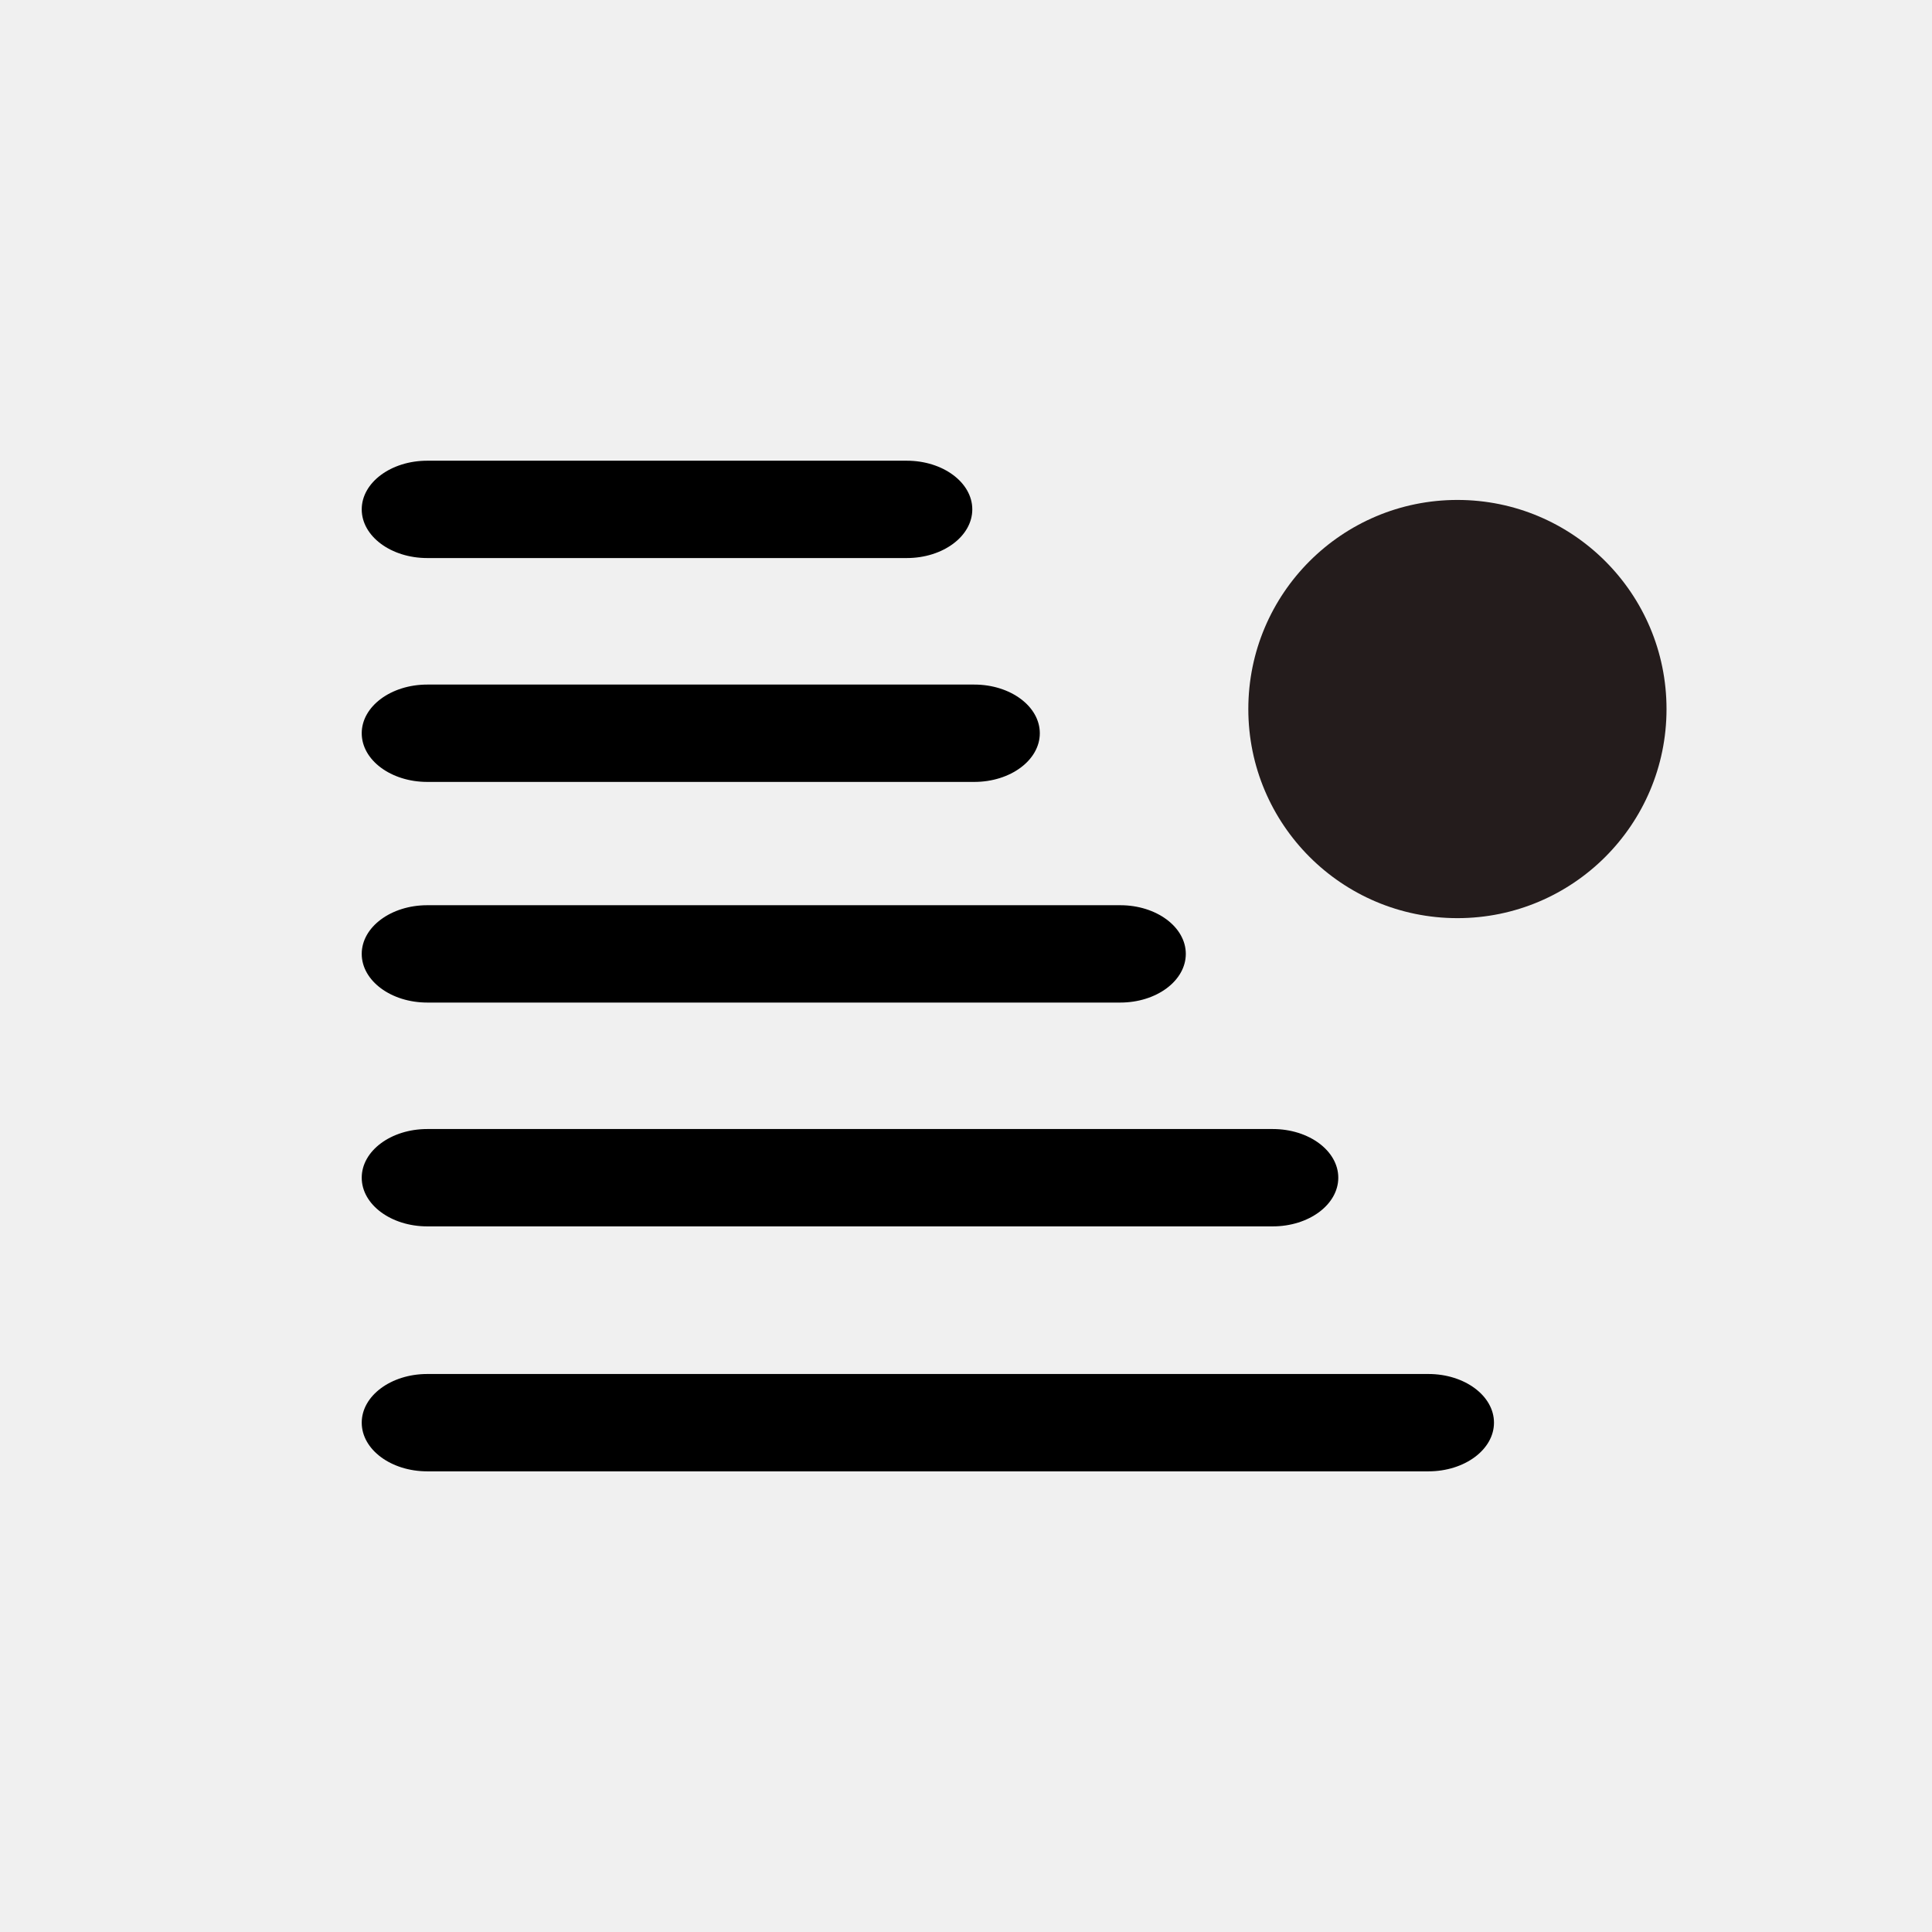
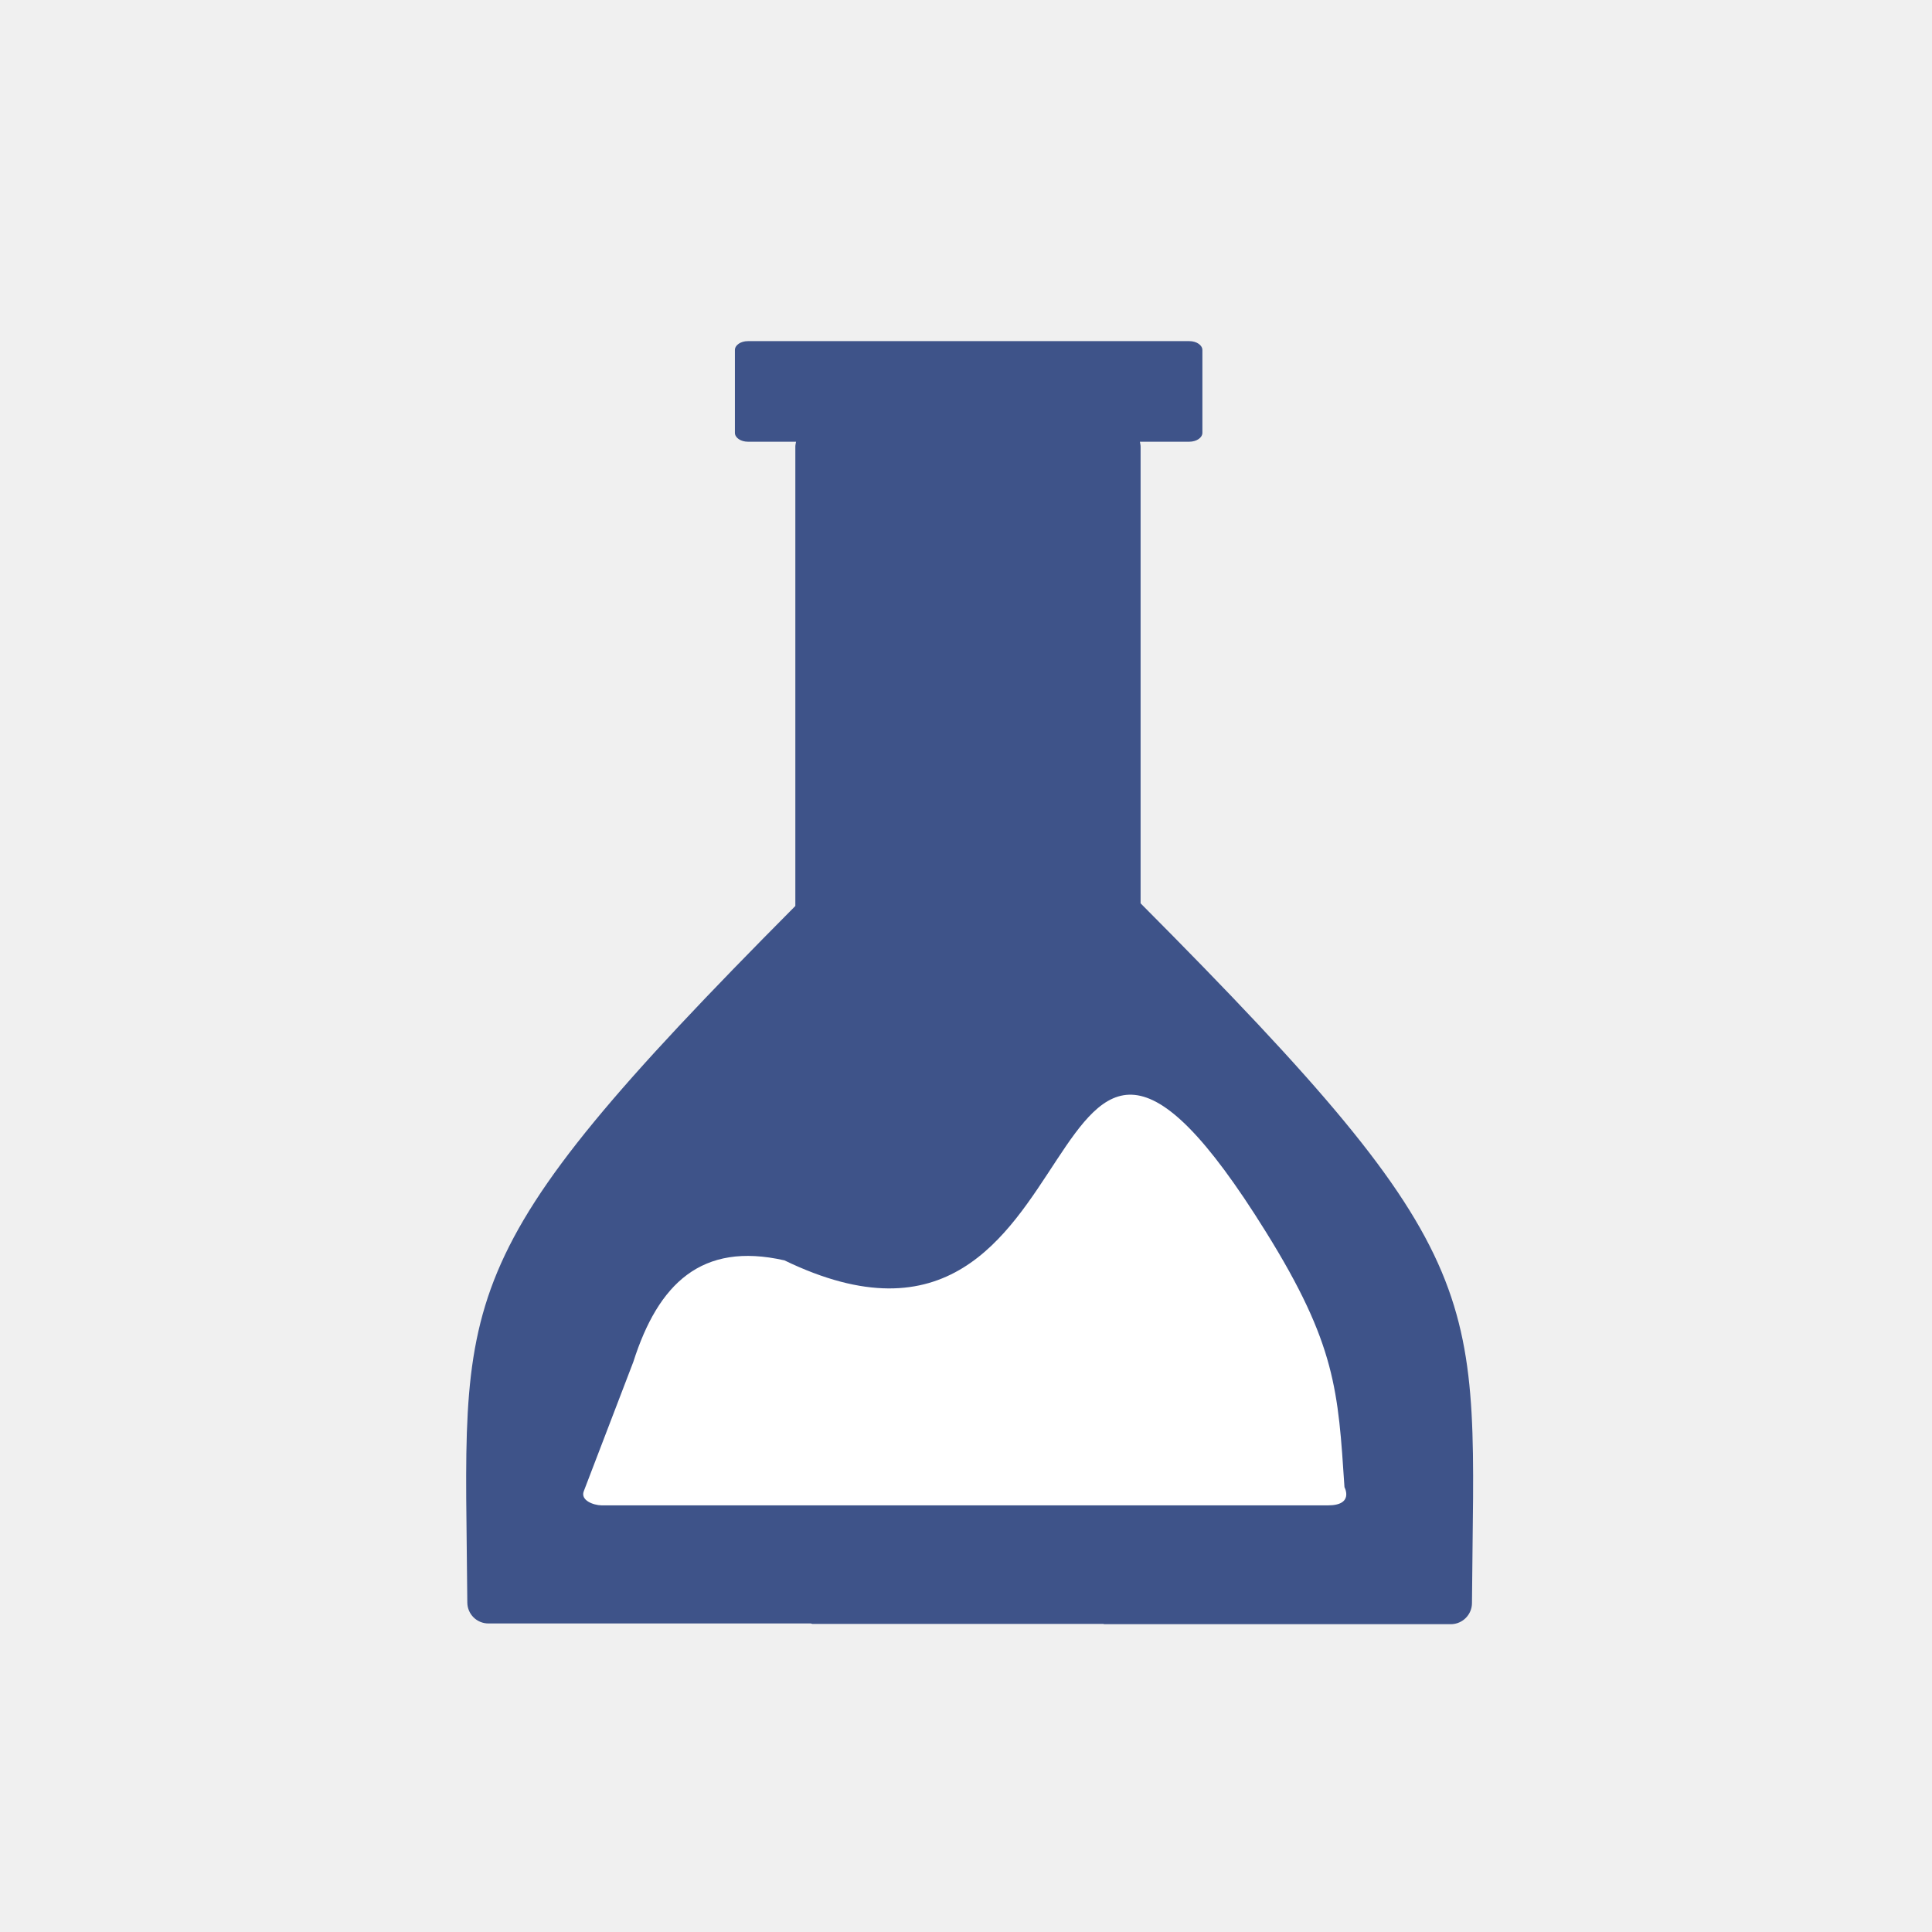
- <svg xmlns="http://www.w3.org/2000/svg" width="39mm" height="39mm" viewBox="0 0 39 39" version="1.1" id="svg8">
-   <defs id="defs2" />
-   <g id="layer1" transform="translate(0,-258)">
-     <rect style="opacity:1;fill:black;fill-opacity:1;stroke:none;stroke-width:2;stroke-linecap:round;stroke-linejoin:round;stroke-miterlimit:4;stroke-dasharray:none;stroke-opacity:1" id="rect5110" width="12.325" height="1.965" x="7.302" y="267.3" rx="1.323" ry="1.323" />
-     <rect style="opacity:1;fill:black;fill-opacity:1;stroke:none;stroke-width:2;stroke-linecap:round;stroke-linejoin:round;stroke-miterlimit:4;stroke-dasharray:none;stroke-opacity:1" id="rect5110-3" width="13.688" height="1.965" x="7.302" y="271.819" rx="1.323" ry="1.323" />
-     <rect style="opacity:1;fill:black;fill-opacity:1;stroke:none;stroke-width:2;stroke-linecap:round;stroke-linejoin:round;stroke-miterlimit:4;stroke-dasharray:none;stroke-opacity:1" id="rect5110-6" width="16.635" height="1.965" x="7.302" y="276.273" rx="1.323" ry="1.323" />
-     <rect style="opacity:1;fill:black;fill-opacity:1;stroke:none;stroke-width:2;stroke-linecap:round;stroke-linejoin:round;stroke-miterlimit:4;stroke-dasharray:none;stroke-opacity:1" id="rect5110-7" width="19.713" height="1.965" x="7.302" y="280.791" rx="1.323" ry="1.323" />
-     <rect style="opacity:1;fill:black;fill-opacity:1;stroke:none;stroke-width:2;stroke-linecap:round;stroke-linejoin:round;stroke-miterlimit:4;stroke-dasharray:none;stroke-opacity:1" id="rect5110-5" width="22.856" height="1.965" x="7.302" y="285.736" rx="1.323" ry="1.323" />
-     <circle style="opacity:1;fill:#241c1c;fill-opacity:1;stroke:none;stroke-width:2.465;stroke-linecap:round;stroke-linejoin:round;stroke-miterlimit:4;stroke-dasharray:none;stroke-dashoffset:74.268;stroke-opacity:1;paint-order:fill markers stroke" id="path836" cx="29.42" cy="272.313" r="4.221" />
+ <svg xmlns="http://www.w3.org/2000/svg" width="64" height="64" viewBox="0 0 16.933 16.933" version="1.1" id="svg8">
+   <defs id="defs2">
+     <marker orient="auto" refY="0.0" refX="0.0" id="marker1178" style="overflow:visible">
+       <path id="path1176" d="M 0.0,0.0 L 5.0,-5.0 L -12.5,0.0 L 5.0,5.0 L 0.0,0.0 z " style="fill-rule:evenodd;stroke:black;stroke-width:1pt;stroke-opacity:1" transform="scale(0.8) translate(12.5,0)" />
+     </marker>
+     <marker orient="auto" refY="0.0" refX="0.0" id="Arrow1Lstart" style="overflow:visible">
+       <path id="path900" d="M 0.0,0.0 L 5.0,-5.0 L -12.5,0.0 L 5.0,5.0 L 0.0,0.0 z " style="fill-rule:evenodd;stroke:black;stroke-width:1pt;stroke-opacity:1" transform="scale(0.8) translate(12.5,0)" />
+     </marker>
+   </defs>
+   <g id="layer1" transform="translate(0,-280.0667)">
+     <g id="g861" transform="translate(0,3e-6)" />
+     <g id="g905">
+       <g id="g937" transform="matrix(1.398382,0,0,1.398382,-3.503462,-111.6116)" style="stroke-width:0.715">
+         <path style="color:black;font-style:normal;font-variant:normal;font-weight:normal;font-stretch:normal;font-size:medium;line-height:normal;font-family:sans-serif;font-variant-ligatures:normal;font-variant-position:normal;font-variant-caps:normal;font-variant-numeric:normal;font-variant-alternates:normal;font-feature-settings:normal;text-indent:0;text-align:start;text-decoration:none;text-decoration-line:none;text-decoration-style:solid;text-decoration-color:black;letter-spacing:normal;word-spacing:normal;text-transform:none;writing-mode:lr-tb;direction:ltr;text-orientation:mixed;dominant-baseline:auto;baseline-shift:baseline;text-anchor:start;white-space:normal;shape-padding:0;clip-rule:nonzero;display:inline;overflow:visible;visibility:visible;opacity:1;isolation:auto;mix-blend-mode:normal;color-interpolation:sRGB;color-interpolation-filters:linearRGB;solid-color:black;solid-opacity:1;vector-effect:none;fill:#3e5389;fill-opacity:1;fill-rule:nonzero;stroke:none;stroke-width:1;stroke-linecap:round;stroke-linejoin:round;stroke-miterlimit:4;stroke-dasharray:none;stroke-dashoffset:74.268;stroke-opacity:1;paint-order:fill markers stroke;color-rendering:auto;image-rendering:auto;shape-rendering:auto;text-rendering:auto;enable-background:accumulate" d="M 24.777 11.301 C 24.537 11.3 24.343 11.432 24.344 11.598 L 24.344 14.336 C 24.343 14.501 24.537 14.633 24.777 14.633 L 26.369 14.633 C 26.361 14.687 26.346 14.739 26.346 14.797 L 26.346 30.012 C 14.587 41.843 15.408 42.808 15.48 53.078 C 15.479 53.467 15.793 53.781 16.182 53.779 L 26.859 53.779 C 26.876 53.781 26.891 53.793 26.908 53.793 L 36.539 53.793 C 36.556 53.794 36.571 53.803 36.588 53.803 L 48.057 53.803 C 48.445 53.804 48.761 53.488 48.76 53.1 C 48.832 42.794 49.668 41.869 37.783 29.924 L 37.783 14.797 C 37.783 14.739 37.768 14.687 37.76 14.633 L 39.395 14.633 C 39.635 14.633 39.831 14.501 39.83 14.336 L 39.83 11.598 C 39.831 11.433 39.635 11.3 39.395 11.301 L 24.777 11.301 z " transform="matrix(0.1892067,0,0,0.1892067,2.505368,280.0938)" id="rect863" />
+         <path style="color:black;font-style:normal;font-variant:normal;font-weight:normal;font-stretch:normal;font-size:medium;line-height:normal;font-family:sans-serif;font-variant-ligatures:normal;font-variant-position:normal;font-variant-caps:normal;font-variant-numeric:normal;font-variant-alternates:normal;font-feature-settings:normal;text-indent:0;text-align:start;text-decoration:none;text-decoration-line:none;text-decoration-style:solid;text-decoration-color:black;letter-spacing:normal;word-spacing:normal;text-transform:none;writing-mode:lr-tb;direction:ltr;text-orientation:mixed;dominant-baseline:auto;baseline-shift:baseline;text-anchor:start;white-space:normal;shape-padding:0;clip-rule:nonzero;display:inline;overflow:visible;visibility:visible;opacity:1;isolation:auto;mix-blend-mode:normal;color-interpolation:sRGB;color-interpolation-filters:linearRGB;solid-color:black;solid-opacity:1;vector-effect:none;fill:white;fill-opacity:1;fill-rule:nonzero;stroke:none;stroke-width:0.189;stroke-linecap:round;stroke-linejoin:round;stroke-miterlimit:4;stroke-dasharray:none;stroke-dashoffset:74.268;stroke-opacity:1;paint-order:fill markers stroke;color-rendering:auto;image-rendering:auto;shape-rendering:auto;text-rendering:auto;enable-background:accumulate" d="m 7.42,287.993 c -0.518,-0.117 -0.789,0.147 -0.945,0.636 l -0.311,0.812 c -0.021,0.056 0.059,0.087 0.112,0.088 h 4.552 c 0.166,0 0.104,-0.114 0.104,-0.114 -0.04,-0.604 -0.053,-0.894 -0.493,-1.601 -1.51,-2.429 -0.978,1.169 -3.02,0.178 z" id="rect939" />
+       </g>
+     </g>
  </g>
+   <style id="style817" type="text/css">
+ 	.st0{fill:#FFFFFF;}
+ 	.st1{fill:none;}
+ 	.st2{fill:#3E5389;}
+ </style>
</svg>
